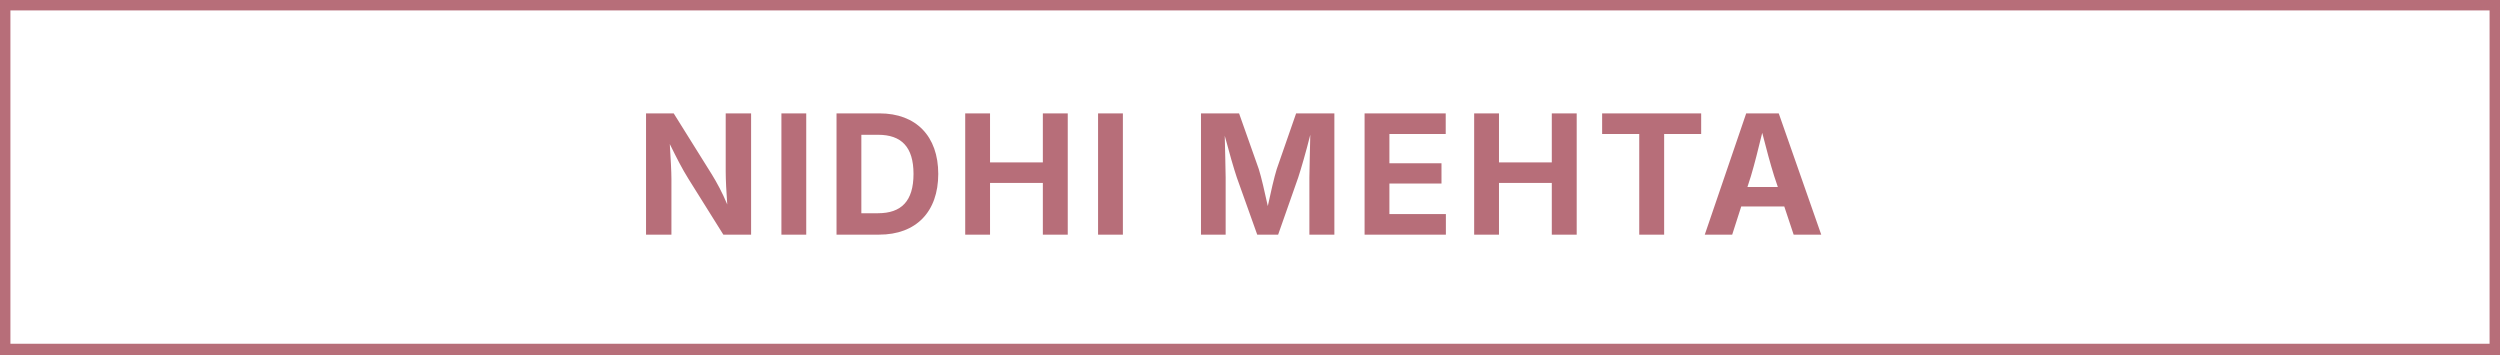
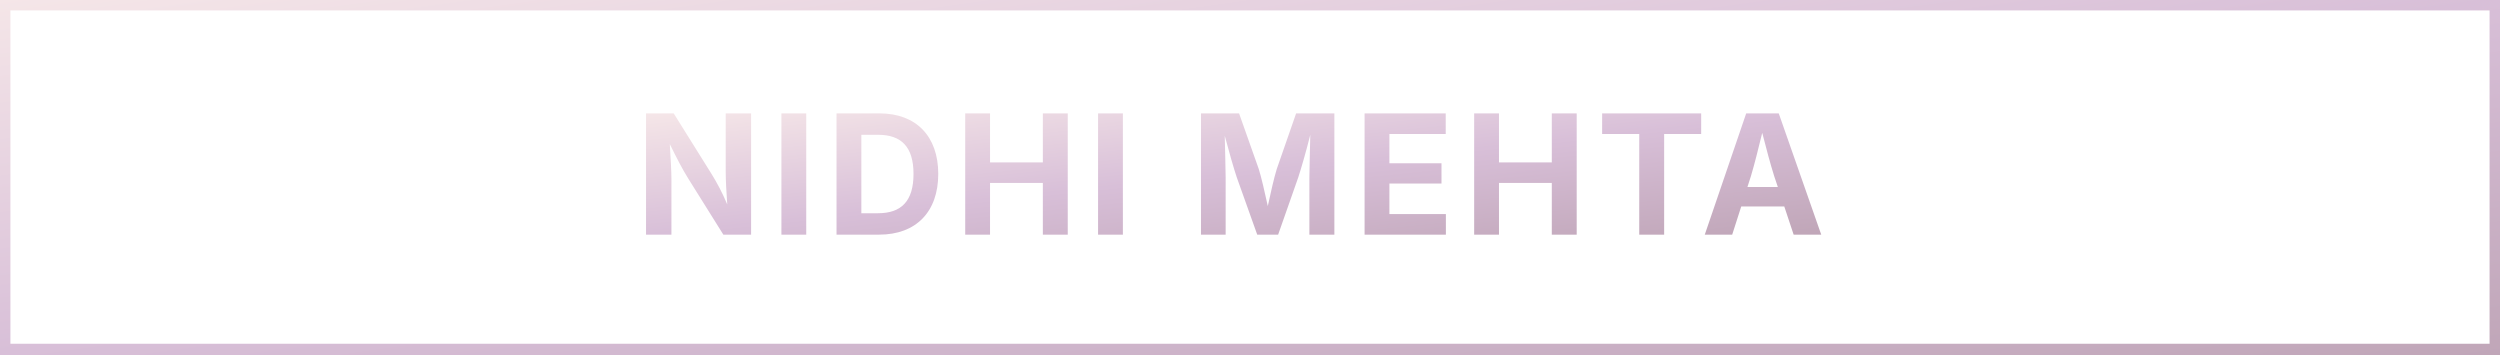
<svg xmlns="http://www.w3.org/2000/svg" width="480" height="68" viewBox="0 0 480 68">
  <defs>
+     <linearGradient id="silverRose" x1="0%" y1="0%" x2="100%" y2="100%">
+       <stop offset="0%" style="stop-color:#F5E6E8;stop-opacity:1" />
+       <stop offset="50%" style="stop-color:#D8BFD8;stop-opacity:1" />
+       <stop offset="100%" style="stop-color:#C0A6B8;stop-opacity:1" />
+     </linearGradient>
    <style>
      .cls-1 {
        fill: none;
-         stroke: #B76E79;
+         stroke: url(#silverRose);
        stroke-width: 4px;
      }

      .cls-2 {
        font-size: 32px;
-         fill: #B76E79;
+         fill: url(#silverRose);
        text-anchor: middle;
        font-family: Inter, system-ui, sans-serif;
        font-weight: 700;
        text-transform: uppercase;
        letter-spacing: 0.05em;
      }
    </style>
  </defs>
  <rect class="cls-1" width="480" height="68" />
  <text id="NIDHI_mEHTA" data-name="NIDHI mEHTA" class="cls-2" x="236.186" y="45.049">
    <tspan x="236.186">NIDHI MEHTA</tspan>
  </text>
</svg>
